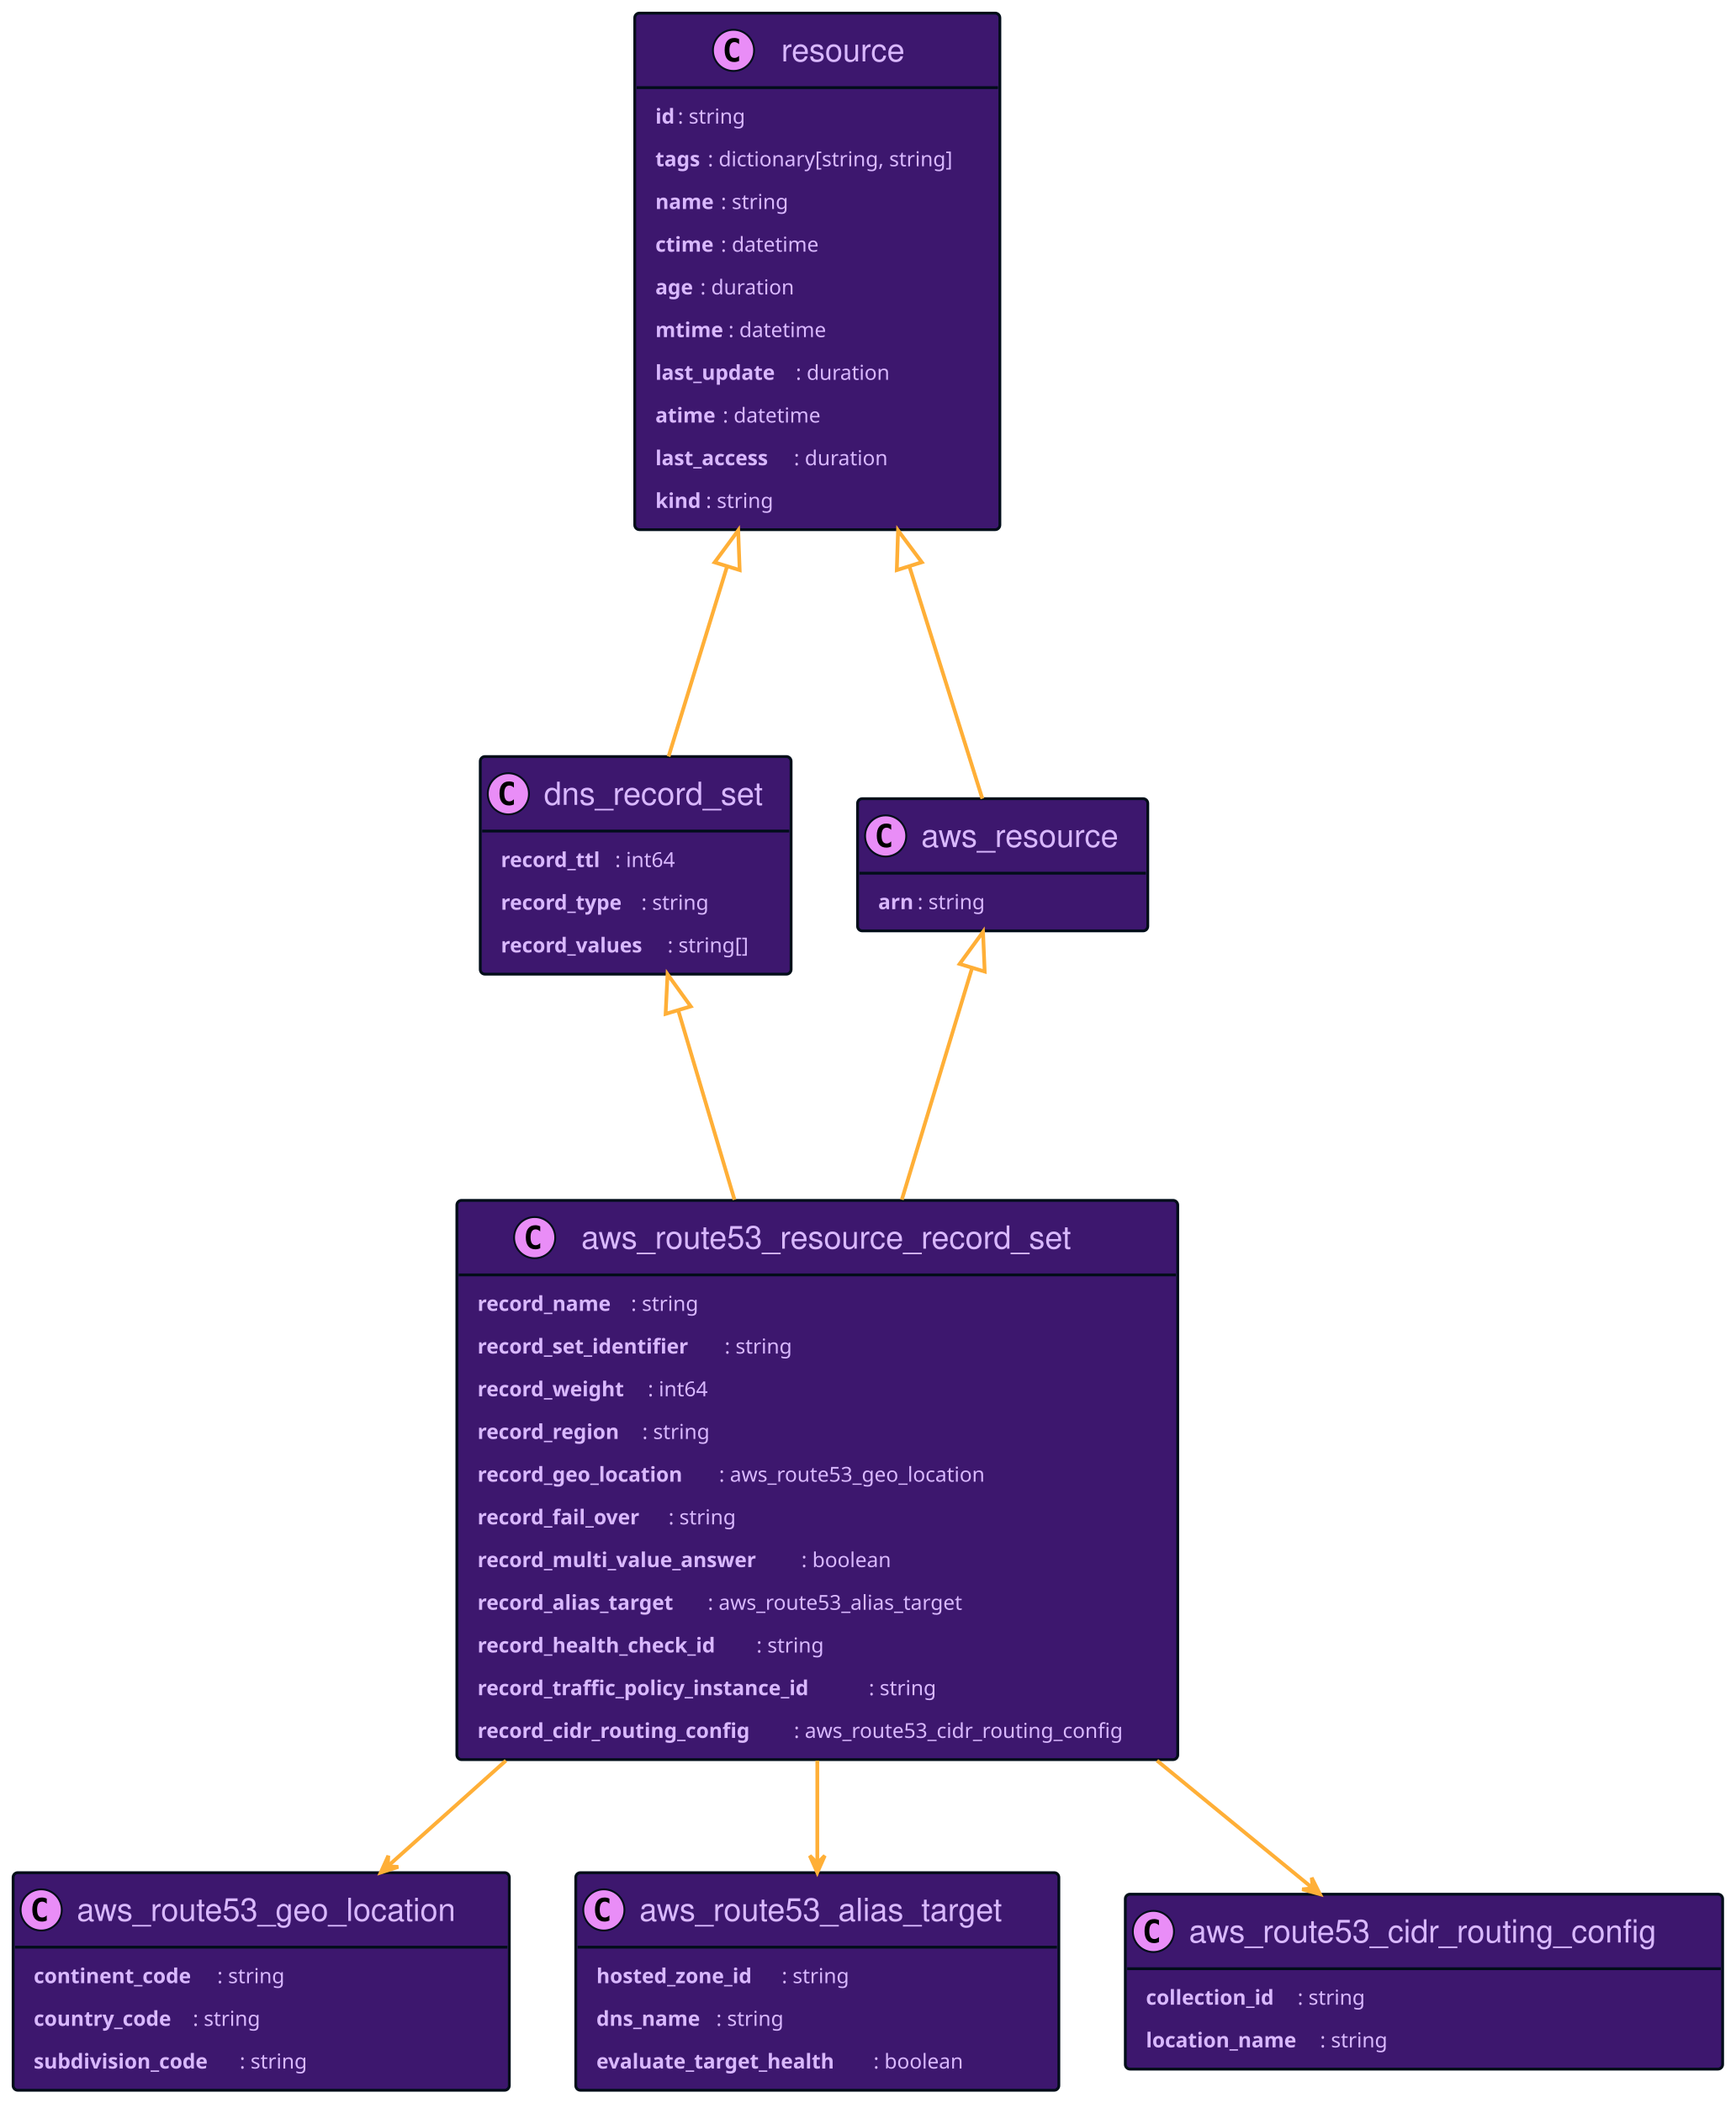
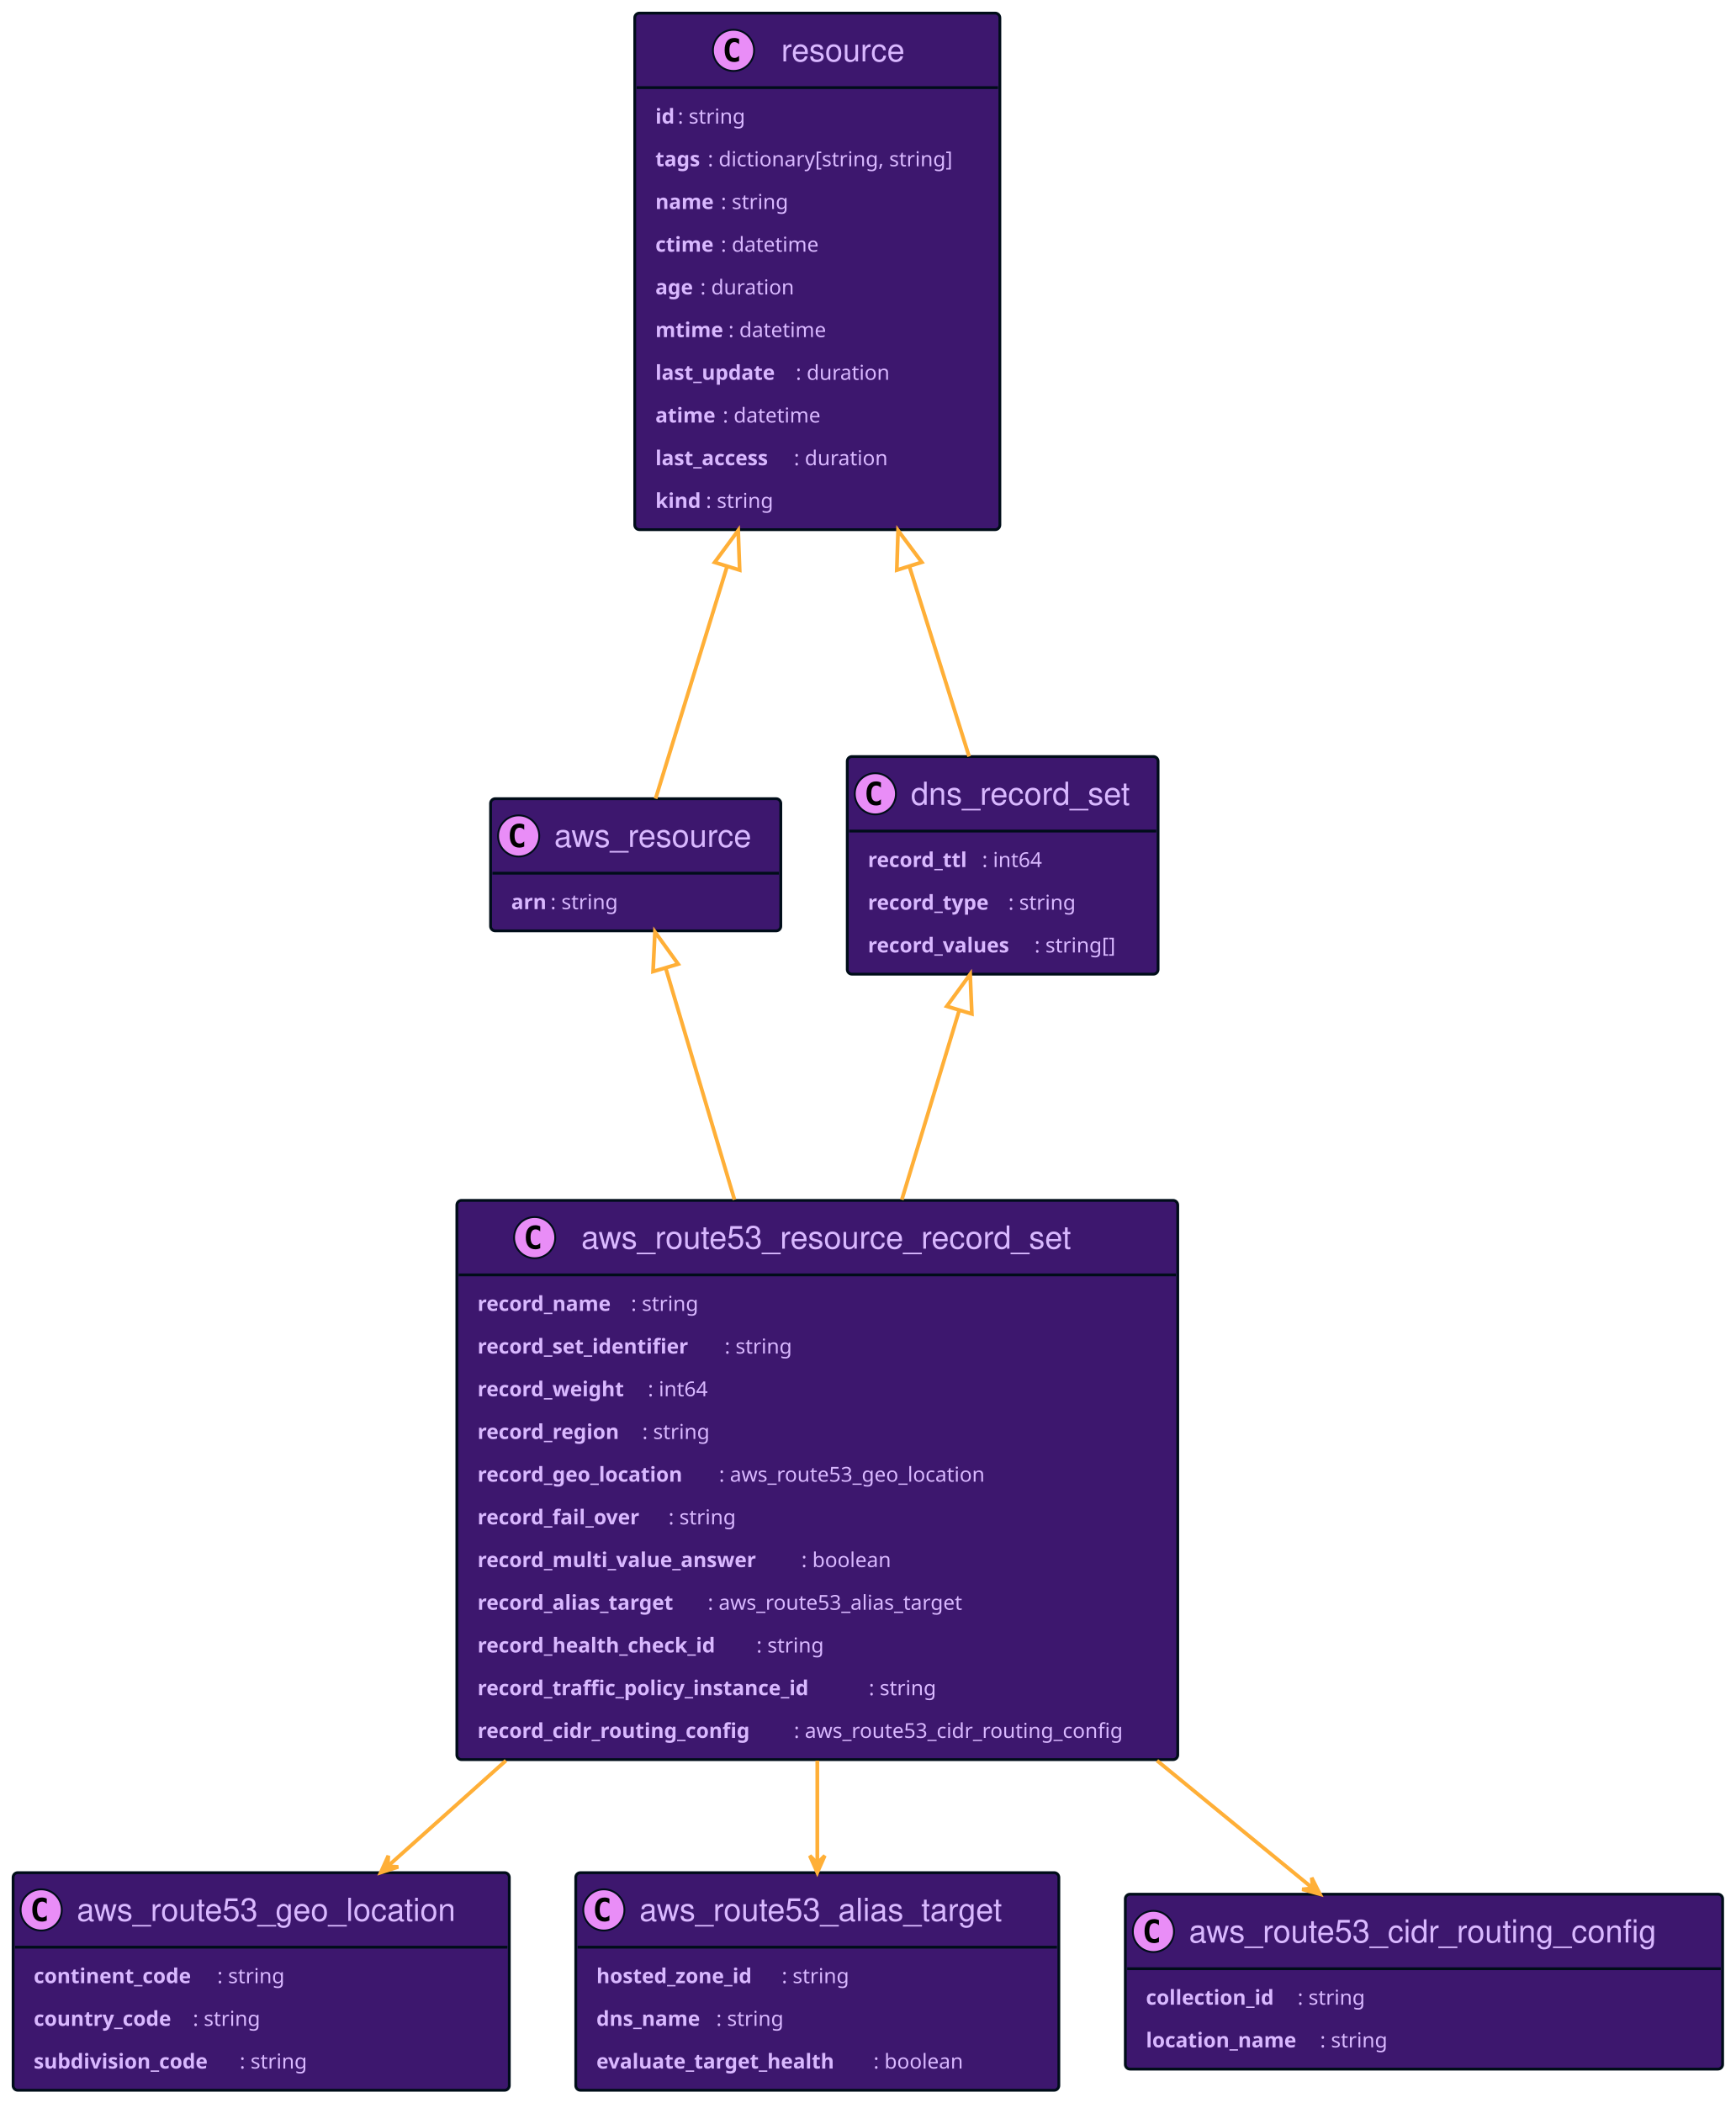
<svg xmlns="http://www.w3.org/2000/svg" xmlns:xlink="http://www.w3.org/1999/xlink" width="927" height="1123" preserveAspectRatio="none" style="width:927px;height:1123px;background:#00000000">
-   <a xlink:actuate="onRequest" xlink:href="#a" xlink:show="new" xlink:title="#dns_record_set" xlink:type="simple" target="_top">
-     <rect id="a" width="166" height="116.203" x="256.5" y="404" fill="#3D176E" rx="2.5" ry="2.5" style="stroke:#000d19;stroke-width:1.5" />
-     <circle cx="271.5" cy="423.894" r="11" fill="#E98DF7" style="stroke:#000d19;stroke-width:1" />
-     <path d="M274.469 429.535q-.578.297-1.219.438-.64.156-1.344.156-2.5 0-3.828-1.64-1.312-1.657-1.312-4.782t1.312-4.781q1.328-1.656 3.828-1.656.703 0 1.344.156.656.156 1.219.453v2.719q-.625-.579-1.219-.844-.594-.281-1.219-.281-1.344 0-2.031 1.078-.688 1.062-.688 3.156 0 2.094.688 3.172.688 1.062 2.031 1.062.625 0 1.219-.265.594-.281 1.219-.86v2.72Z" />
-     <text x="290.5" y="429.78" fill="#D9B8FF" font-family="Helvetica" font-size="17" textLength="124">dns_record_set</text>
-     <path d="M257.5 443.789h164" style="stroke:#000d19;stroke-width:1.5" />
-     <text x="267.5" y="463" fill="#D9B8FF" font-family="sans-serif" font-size="11" font-weight="bold" textLength="61">record_ttl</text>
-     <text x="328.5" y="463" fill="#D9B8FF" font-family="sans-serif" font-size="11" textLength="36">: int64</text>
-     <text x="267.5" y="485.804" fill="#D9B8FF" font-family="sans-serif" font-size="11" font-weight="bold" textLength="75">record_type</text>
-     <text x="342.5" y="485.804" fill="#D9B8FF" font-family="sans-serif" font-size="11" textLength="41">: string</text>
-     <text x="267.5" y="508.609" fill="#D9B8FF" font-family="sans-serif" font-size="11" font-weight="bold" textLength="89">record_values</text>
-     <text x="356.5" y="508.609" fill="#D9B8FF" font-family="sans-serif" font-size="11" textLength="49">: string[]</text>
+   <a xlink:actuate="onRequest" xlink:href="#a" xlink:show="new" xlink:title="#aws_resource" xlink:type="simple" target="_top">
+     <rect id="a" width="155" height="70.594" x="262" y="426.5" fill="#3D176E" rx="2.5" ry="2.5" style="stroke:#000d19;stroke-width:1.5" />
+     <circle cx="277" cy="446.394" r="11" fill="#E98DF7" style="stroke:#000d19;stroke-width:1" />
+     <path d="M279.969 452.035q-.578.297-1.219.438-.64.156-1.344.156-2.5 0-3.828-1.64-1.312-1.657-1.312-4.782t1.312-4.781q1.328-1.656 3.828-1.656.703 0 1.344.156.656.156 1.219.453v2.719q-.625-.579-1.219-.844-.594-.281-1.219-.281-1.344 0-2.031 1.078-.688 1.062-.688 3.156 0 2.094.688 3.172.688 1.062 2.031 1.062.625 0 1.219-.265.594-.281 1.219-.86v2.72Z" />
+     <text x="296" y="452.28" fill="#D9B8FF" font-family="Helvetica" font-size="17" textLength="113">aws_resource</text>
+     <path d="M263 466.289h153" style="stroke:#000d19;stroke-width:1.5" />
+     <text x="273" y="485.5" fill="#D9B8FF" font-family="sans-serif" font-size="11" font-weight="bold" textLength="21">arn</text>
+     <text x="294" y="485.5" fill="#D9B8FF" font-family="sans-serif" font-size="11" textLength="41">: string</text>
  </a>
  <a xlink:actuate="onRequest" xlink:href="#b" xlink:show="new" xlink:title="#resource" xlink:type="simple" target="_top">
    <rect id="b" width="195" height="275.836" x="339" y="7" fill="#3D176E" rx="2.5" ry="2.5" style="stroke:#000d19;stroke-width:1.5" />
    <circle cx="391.75" cy="26.895" r="11" fill="#E98DF7" style="stroke:#000d19;stroke-width:1" />
    <path d="M394.719 32.535q-.578.297-1.219.438-.64.156-1.344.156-2.5 0-3.828-1.64-1.312-1.657-1.312-4.782t1.312-4.781q1.328-1.656 3.828-1.656.703 0 1.344.156.656.156 1.219.453v2.719q-.625-.578-1.219-.844-.594-.281-1.219-.281-1.344 0-2.031 1.078-.688 1.062-.688 3.156 0 2.094.688 3.172.688 1.062 2.031 1.062.625 0 1.219-.265.594-.281 1.219-.86v2.72Z" />
    <text x="417.25" y="32.78" fill="#D9B8FF" font-family="Helvetica" font-size="17" textLength="71">resource</text>
    <path d="M340 46.789h193" style="stroke:#000d19;stroke-width:1.5" />
    <text x="350" y="65.999" fill="#D9B8FF" font-family="sans-serif" font-size="11" font-weight="bold" textLength="12">id</text>
    <text x="362" y="65.999" fill="#D9B8FF" font-family="sans-serif" font-size="11" textLength="41">: string</text>
    <text x="350" y="88.804" fill="#D9B8FF" font-family="sans-serif" font-size="11" font-weight="bold" textLength="28">tags</text>
    <text x="378" y="88.804" fill="#D9B8FF" font-family="sans-serif" font-size="11" textLength="145">: dictionary[string, string]</text>
    <text x="350" y="111.609" fill="#D9B8FF" font-family="sans-serif" font-size="11" font-weight="bold" textLength="35">name</text>
    <text x="385" y="111.609" fill="#D9B8FF" font-family="sans-serif" font-size="11" textLength="41">: string</text>
    <text x="350" y="134.414" fill="#D9B8FF" font-family="sans-serif" font-size="11" font-weight="bold" textLength="35">ctime</text>
    <text x="385" y="134.414" fill="#D9B8FF" font-family="sans-serif" font-size="11" textLength="58">: datetime</text>
    <text x="350" y="157.218" fill="#D9B8FF" font-family="sans-serif" font-size="11" font-weight="bold" textLength="24">age</text>
    <text x="374" y="157.218" fill="#D9B8FF" font-family="sans-serif" font-size="11" textLength="55">: duration</text>
    <text x="350" y="180.023" fill="#D9B8FF" font-family="sans-serif" font-size="11" font-weight="bold" textLength="39">mtime</text>
    <text x="389" y="180.023" fill="#D9B8FF" font-family="sans-serif" font-size="11" textLength="58">: datetime</text>
    <text x="350" y="202.828" fill="#D9B8FF" font-family="sans-serif" font-size="11" font-weight="bold" textLength="75">last_update</text>
    <text x="425" y="202.828" fill="#D9B8FF" font-family="sans-serif" font-size="11" textLength="55">: duration</text>
    <text x="350" y="225.632" fill="#D9B8FF" font-family="sans-serif" font-size="11" font-weight="bold" textLength="36">atime</text>
    <text x="386" y="225.632" fill="#D9B8FF" font-family="sans-serif" font-size="11" textLength="58">: datetime</text>
    <text x="350" y="248.437" fill="#D9B8FF" font-family="sans-serif" font-size="11" font-weight="bold" textLength="74">last_access</text>
    <text x="424" y="248.437" fill="#D9B8FF" font-family="sans-serif" font-size="11" textLength="55">: duration</text>
    <text x="350" y="271.242" fill="#D9B8FF" font-family="sans-serif" font-size="11" font-weight="bold" textLength="27">kind</text>
    <text x="377" y="271.242" fill="#D9B8FF" font-family="sans-serif" font-size="11" textLength="41">: string</text>
  </a>
-   <a xlink:actuate="onRequest" xlink:href="#c" xlink:show="new" xlink:title="#aws_resource" xlink:type="simple" target="_top">
-     <rect id="c" width="155" height="70.594" x="458" y="426.5" fill="#3D176E" rx="2.5" ry="2.5" style="stroke:#000d19;stroke-width:1.5" />
-     <circle cx="473" cy="446.394" r="11" fill="#E98DF7" style="stroke:#000d19;stroke-width:1" />
-     <path d="M475.969 452.035q-.578.297-1.219.438-.64.156-1.344.156-2.5 0-3.828-1.64-1.312-1.657-1.312-4.782t1.312-4.781q1.328-1.656 3.828-1.656.703 0 1.344.156.656.156 1.219.453v2.719q-.625-.579-1.219-.844-.594-.281-1.219-.281-1.344 0-2.031 1.078-.688 1.062-.688 3.156 0 2.094.688 3.172.688 1.062 2.031 1.062.625 0 1.219-.265.594-.281 1.219-.86v2.72Z" />
-     <text x="492" y="452.28" fill="#D9B8FF" font-family="Helvetica" font-size="17" textLength="113">aws_resource</text>
-     <path d="M459 466.289h153" style="stroke:#000d19;stroke-width:1.5" />
-     <text x="469" y="485.5" fill="#D9B8FF" font-family="sans-serif" font-size="11" font-weight="bold" textLength="21">arn</text>
-     <text x="490" y="485.5" fill="#D9B8FF" font-family="sans-serif" font-size="11" textLength="41">: string</text>
+   <a xlink:actuate="onRequest" xlink:href="#c" xlink:show="new" xlink:title="#aws_route53_geo_location" xlink:type="simple" target="_top">
+     <rect id="c" width="265" height="116.203" x="7" y="1000" fill="#3D176E" rx="2.5" ry="2.5" style="stroke:#000d19;stroke-width:1.5" />
+     <circle cx="22" cy="1019.894" r="11" fill="#E98DF7" style="stroke:#000d19;stroke-width:1" />
+     <path d="M24.969 1025.535q-.578.297-1.219.438-.64.156-1.344.156-2.5 0-3.828-1.64-1.312-1.657-1.312-4.782t1.312-4.781q1.328-1.657 3.828-1.657.703 0 1.344.157.656.156 1.219.453v2.719q-.625-.578-1.219-.844-.594-.281-1.219-.281-1.343 0-2.031 1.078-.688 1.062-.688 3.156 0 2.094.688 3.172.688 1.062 2.031 1.062.625 0 1.219-.265.594-.282 1.219-.86v2.72Z" />
+     <text x="41" y="1025.78" fill="#D9B8FF" font-family="Helvetica" font-size="17" textLength="223">aws_route53_geo_location</text>
+     <path d="M8 1039.789h263" style="stroke:#000d19;stroke-width:1.5" />
+     <text x="18" y="1058.999" fill="#D9B8FF" font-family="sans-serif" font-size="11" font-weight="bold" textLength="98">continent_code</text>
+     <text x="116" y="1058.999" fill="#D9B8FF" font-family="sans-serif" font-size="11" textLength="41">: string</text>
+     <text x="18" y="1081.804" fill="#D9B8FF" font-family="sans-serif" font-size="11" font-weight="bold" textLength="85">country_code</text>
+     <text x="103" y="1081.804" fill="#D9B8FF" font-family="sans-serif" font-size="11" textLength="41">: string</text>
+     <text x="18" y="1104.609" fill="#D9B8FF" font-family="sans-serif" font-size="11" font-weight="bold" textLength="110">subdivision_code</text>
+     <text x="128" y="1104.609" fill="#D9B8FF" font-family="sans-serif" font-size="11" textLength="41">: string</text>
  </a>
  <a xlink:actuate="onRequest" xlink:href="#d" xlink:show="new" xlink:title="#aws_route53_resource_record_set" xlink:type="simple" target="_top">
    <rect id="d" width="385" height="298.641" x="244" y="641" fill="#3D176E" rx="2.5" ry="2.5" style="stroke:#000d19;stroke-width:1.5" />
    <circle cx="285.55" cy="660.894" r="11" fill="#E98DF7" style="stroke:#000d19;stroke-width:1" />
    <path d="M288.519 666.535q-.578.297-1.219.438-.64.156-1.344.156-2.5 0-3.828-1.64-1.312-1.657-1.312-4.782t1.312-4.781q1.328-1.657 3.828-1.657.703 0 1.344.157.656.156 1.219.453v2.719q-.625-.578-1.219-.844-.594-.281-1.219-.281-1.344 0-2.031 1.078-.688 1.062-.688 3.156 0 2.094.688 3.172.688 1.062 2.031 1.062.625 0 1.219-.265.594-.282 1.219-.86v2.72Z" />
    <text x="310.45" y="666.78" fill="#D9B8FF" font-family="Helvetica" font-size="17" textLength="284">aws_route53_resource_record_set</text>
    <path d="M245 680.789h383" style="stroke:#000d19;stroke-width:1.5" />
    <text x="255" y="700" fill="#D9B8FF" font-family="sans-serif" font-size="11" font-weight="bold" textLength="82">record_name</text>
    <text x="337" y="700" fill="#D9B8FF" font-family="sans-serif" font-size="11" textLength="41">: string</text>
    <text x="255" y="722.804" fill="#D9B8FF" font-family="sans-serif" font-size="11" font-weight="bold" textLength="132">record_set_identifier</text>
    <text x="387" y="722.804" fill="#D9B8FF" font-family="sans-serif" font-size="11" textLength="41">: string</text>
    <text x="255" y="745.609" fill="#D9B8FF" font-family="sans-serif" font-size="11" font-weight="bold" textLength="91">record_weight</text>
    <text x="346" y="745.609" fill="#D9B8FF" font-family="sans-serif" font-size="11" textLength="36">: int64</text>
    <text x="255" y="768.414" fill="#D9B8FF" font-family="sans-serif" font-size="11" font-weight="bold" textLength="88">record_region</text>
    <text x="343" y="768.414" fill="#D9B8FF" font-family="sans-serif" font-size="11" textLength="41">: string</text>
    <text x="255" y="791.218" fill="#D9B8FF" font-family="sans-serif" font-size="11" font-weight="bold" textLength="129">record_geo_location</text>
    <text x="384" y="791.218" fill="#D9B8FF" font-family="sans-serif" font-size="11" textLength="158">: aws_route53_geo_location</text>
    <text x="255" y="814.023" fill="#D9B8FF" font-family="sans-serif" font-size="11" font-weight="bold" textLength="102">record_fail_over</text>
    <text x="357" y="814.023" fill="#D9B8FF" font-family="sans-serif" font-size="11" textLength="41">: string</text>
    <text x="255" y="836.828" fill="#D9B8FF" font-family="sans-serif" font-size="11" font-weight="bold" textLength="173">record_multi_value_answer</text>
    <text x="428" y="836.828" fill="#D9B8FF" font-family="sans-serif" font-size="11" textLength="53">: boolean</text>
    <text x="255" y="859.632" fill="#D9B8FF" font-family="sans-serif" font-size="11" font-weight="bold" textLength="123">record_alias_target</text>
    <text x="378" y="859.632" fill="#D9B8FF" font-family="sans-serif" font-size="11" textLength="154">: aws_route53_alias_target</text>
    <text x="255" y="882.437" fill="#D9B8FF" font-family="sans-serif" font-size="11" font-weight="bold" textLength="149">record_health_check_id</text>
    <text x="404" y="882.437" fill="#D9B8FF" font-family="sans-serif" font-size="11" textLength="41">: string</text>
    <text x="255" y="905.242" fill="#D9B8FF" font-family="sans-serif" font-size="11" font-weight="bold" textLength="209">record_traffic_policy_instance_id</text>
    <text x="464" y="905.242" fill="#D9B8FF" font-family="sans-serif" font-size="11" textLength="41">: string</text>
    <text x="255" y="928.046" fill="#D9B8FF" font-family="sans-serif" font-size="11" font-weight="bold" textLength="169">record_cidr_routing_config</text>
    <text x="424" y="928.046" fill="#D9B8FF" font-family="sans-serif" font-size="11" textLength="194">: aws_route53_cidr_routing_config</text>
  </a>
-   <a xlink:actuate="onRequest" xlink:href="#e" xlink:show="new" xlink:title="#aws_route53_geo_location" xlink:type="simple" target="_top">
-     <rect id="e" width="265" height="116.203" x="7" y="1000" fill="#3D176E" rx="2.5" ry="2.5" style="stroke:#000d19;stroke-width:1.5" />
-     <circle cx="22" cy="1019.894" r="11" fill="#E98DF7" style="stroke:#000d19;stroke-width:1" />
-     <path d="M24.969 1025.535q-.578.297-1.219.438-.64.156-1.344.156-2.5 0-3.828-1.64-1.312-1.657-1.312-4.782t1.312-4.781q1.328-1.657 3.828-1.657.703 0 1.344.157.656.156 1.219.453v2.719q-.625-.578-1.219-.844-.594-.281-1.219-.281-1.343 0-2.031 1.078-.688 1.062-.688 3.156 0 2.094.688 3.172.688 1.062 2.031 1.062.625 0 1.219-.265.594-.282 1.219-.86v2.72Z" />
-     <text x="41" y="1025.78" fill="#D9B8FF" font-family="Helvetica" font-size="17" textLength="223">aws_route53_geo_location</text>
-     <path d="M8 1039.789h263" style="stroke:#000d19;stroke-width:1.5" />
-     <text x="18" y="1058.999" fill="#D9B8FF" font-family="sans-serif" font-size="11" font-weight="bold" textLength="98">continent_code</text>
-     <text x="116" y="1058.999" fill="#D9B8FF" font-family="sans-serif" font-size="11" textLength="41">: string</text>
-     <text x="18" y="1081.804" fill="#D9B8FF" font-family="sans-serif" font-size="11" font-weight="bold" textLength="85">country_code</text>
-     <text x="103" y="1081.804" fill="#D9B8FF" font-family="sans-serif" font-size="11" textLength="41">: string</text>
-     <text x="18" y="1104.609" fill="#D9B8FF" font-family="sans-serif" font-size="11" font-weight="bold" textLength="110">subdivision_code</text>
-     <text x="128" y="1104.609" fill="#D9B8FF" font-family="sans-serif" font-size="11" textLength="41">: string</text>
+   <a xlink:actuate="onRequest" xlink:href="#e" xlink:show="new" xlink:title="#dns_record_set" xlink:type="simple" target="_top">
+     <rect id="e" width="166" height="116.203" x="452.5" y="404" fill="#3D176E" rx="2.5" ry="2.5" style="stroke:#000d19;stroke-width:1.5" />
+     <circle cx="467.5" cy="423.894" r="11" fill="#E98DF7" style="stroke:#000d19;stroke-width:1" />
+     <path d="M470.469 429.535q-.578.297-1.219.438-.64.156-1.344.156-2.5 0-3.828-1.64-1.312-1.657-1.312-4.782t1.312-4.781q1.328-1.656 3.828-1.656.703 0 1.344.156.656.156 1.219.453v2.719q-.625-.579-1.219-.844-.594-.281-1.219-.281-1.344 0-2.031 1.078-.688 1.062-.688 3.156 0 2.094.688 3.172.688 1.062 2.031 1.062.625 0 1.219-.265.594-.281 1.219-.86v2.72Z" />
+     <text x="486.5" y="429.78" fill="#D9B8FF" font-family="Helvetica" font-size="17" textLength="124">dns_record_set</text>
+     <path d="M453.5 443.789h164" style="stroke:#000d19;stroke-width:1.5" />
+     <text x="463.5" y="463" fill="#D9B8FF" font-family="sans-serif" font-size="11" font-weight="bold" textLength="61">record_ttl</text>
+     <text x="524.5" y="463" fill="#D9B8FF" font-family="sans-serif" font-size="11" textLength="36">: int64</text>
+     <text x="463.5" y="485.804" fill="#D9B8FF" font-family="sans-serif" font-size="11" font-weight="bold" textLength="75">record_type</text>
+     <text x="538.5" y="485.804" fill="#D9B8FF" font-family="sans-serif" font-size="11" textLength="41">: string</text>
+     <text x="463.5" y="508.609" fill="#D9B8FF" font-family="sans-serif" font-size="11" font-weight="bold" textLength="89">record_values</text>
+     <text x="552.5" y="508.609" fill="#D9B8FF" font-family="sans-serif" font-size="11" textLength="49">: string[]</text>
  </a>
  <a xlink:actuate="onRequest" xlink:href="#f" xlink:show="new" xlink:title="#aws_route53_alias_target" xlink:type="simple" target="_top">
    <rect id="f" width="258" height="116.203" x="307.5" y="1000" fill="#3D176E" rx="2.5" ry="2.5" style="stroke:#000d19;stroke-width:1.5" />
    <circle cx="322.5" cy="1019.894" r="11" fill="#E98DF7" style="stroke:#000d19;stroke-width:1" />
    <path d="M325.469 1025.535q-.578.297-1.219.438-.64.156-1.344.156-2.5 0-3.828-1.64-1.312-1.657-1.312-4.782t1.312-4.781q1.328-1.657 3.828-1.657.703 0 1.344.157.656.156 1.219.453v2.719q-.625-.578-1.219-.844-.594-.281-1.219-.281-1.344 0-2.031 1.078-.688 1.062-.688 3.156 0 2.094.688 3.172.688 1.062 2.031 1.062.625 0 1.219-.265.594-.282 1.219-.86v2.72Z" />
    <text x="341.5" y="1025.78" fill="#D9B8FF" font-family="Helvetica" font-size="17" textLength="216">aws_route53_alias_target</text>
    <path d="M308.5 1039.789h256" style="stroke:#000d19;stroke-width:1.5" />
    <text x="318.5" y="1058.999" fill="#D9B8FF" font-family="sans-serif" font-size="11" font-weight="bold" textLength="99">hosted_zone_id</text>
    <text x="417.5" y="1058.999" fill="#D9B8FF" font-family="sans-serif" font-size="11" textLength="41">: string</text>
    <text x="318.5" y="1081.804" fill="#D9B8FF" font-family="sans-serif" font-size="11" font-weight="bold" textLength="64">dns_name</text>
    <text x="382.5" y="1081.804" fill="#D9B8FF" font-family="sans-serif" font-size="11" textLength="41">: string</text>
    <text x="318.5" y="1104.609" fill="#D9B8FF" font-family="sans-serif" font-size="11" font-weight="bold" textLength="148">evaluate_target_health</text>
    <text x="466.5" y="1104.609" fill="#D9B8FF" font-family="sans-serif" font-size="11" textLength="53">: boolean</text>
  </a>
  <a xlink:actuate="onRequest" xlink:href="#g" xlink:show="new" xlink:title="#aws_route53_cidr_routing_config" xlink:type="simple" target="_top">
    <rect id="g" width="319" height="93.398" x="601" y="1011.5" fill="#3D176E" rx="2.5" ry="2.5" style="stroke:#000d19;stroke-width:1.5" />
    <circle cx="616" cy="1031.395" r="11" fill="#E98DF7" style="stroke:#000d19;stroke-width:1" />
    <path d="M618.969 1037.035q-.578.297-1.219.438-.64.156-1.344.156-2.5 0-3.828-1.64-1.312-1.657-1.312-4.782t1.312-4.781q1.328-1.656 3.828-1.656.703 0 1.344.156.656.156 1.219.453v2.719q-.625-.578-1.219-.844-.594-.281-1.219-.281-1.343 0-2.031 1.078-.688 1.062-.688 3.156 0 2.094.688 3.172.688 1.062 2.031 1.062.625 0 1.219-.265.594-.281 1.219-.86v2.72Z" />
    <text x="635" y="1037.28" fill="#D9B8FF" font-family="Helvetica" font-size="17" textLength="277">aws_route53_cidr_routing_config</text>
    <path d="M602 1051.289h317" style="stroke:#000d19;stroke-width:1.5" />
    <text x="612" y="1070.499" fill="#D9B8FF" font-family="sans-serif" font-size="11" font-weight="bold" textLength="81">collection_id</text>
    <text x="693" y="1070.499" fill="#D9B8FF" font-family="sans-serif" font-size="11" textLength="41">: string</text>
    <text x="612" y="1093.304" fill="#D9B8FF" font-family="sans-serif" font-size="11" font-weight="bold" textLength="93">location_name</text>
    <text x="705" y="1093.304" fill="#D9B8FF" font-family="sans-serif" font-size="11" textLength="41">: string</text>
  </a>
-   <path fill="none" d="M388.31 302.49c-11.19 36.33-22.39 72.73-31.24 101.47m24.59-103.66 12.58-17.05.8 21.17-13.38-4.12zm104.02 2.19c14.67 46.68 29.38 93.48 38.97 124m-45.7-122.06.68-21.18 12.68 16.98-13.36 4.2zm40.14 212.7c-10.29 33.91-24.08 79.41-37.45 123.5m30.86-125.89 12.5-17.11.89 21.17-13.39-4.06zm-150.21 24.98c8.98 30.23 19.62 66.03 29.99 100.94m-36.79-99.25 1.02-21.16 12.4 17.17-13.42 3.99zM270.2 940.16c-22.24 19.89-43.95 39.29-63.07 56.39" style="stroke:#ffaf37;stroke-width:2" />
+   <path fill="none" d="M388.31 302.49c-14.37 46.68-28.79 93.48-38.18 124m31.53-126.19 12.58-17.05.8 21.17-13.38-4.12zm-26.08 216.83c10.08 33.91 23.59 79.41 36.69 123.5m-43.5-121.83 1.02-21.17 12.4 17.18-13.42 3.99zm163.47 20.92c-9.17 30.23-20.02 66.03-30.61 100.94m24.01-103.31 12.5-17.1.9 21.17-13.4-4.07zM270.2 940.16c-22.24 19.89-43.95 39.29-63.07 56.39" style="stroke:#ffaf37;stroke-width:2" />
  <path fill="#FFAF37" d="m203.34 999.93 9.378-3.01-5.648-.32.32-5.648-4.05 8.978z" style="stroke:#ffaf37;stroke-width:2" />
  <path fill="none" d="M436.5 940.16v54.67" style="stroke:#ffaf37;stroke-width:2" />
  <path fill="#FFAF37" d="m436.5 999.93 4-9-4 4-4-4 4 9z" style="stroke:#ffaf37;stroke-width:2" />
  <path fill="none" d="M617.92 940.16c29.93 24.53 58.97 48.33 82.94 67.97" style="stroke:#ffaf37;stroke-width:2" />
  <path fill="#FFAF37" d="m704.97 1011.5-4.43-8.796.56 5.629-5.628.562 9.498 2.605z" style="stroke:#ffaf37;stroke-width:2" />
+   <path fill="none" d="M485.68 302.49c11.42 36.33 22.86 72.73 31.89 101.47m-38.62-99.53.68-21.18 12.68 16.98-13.36 4.2z" style="stroke:#ffaf37;stroke-width:2" />
</svg>
